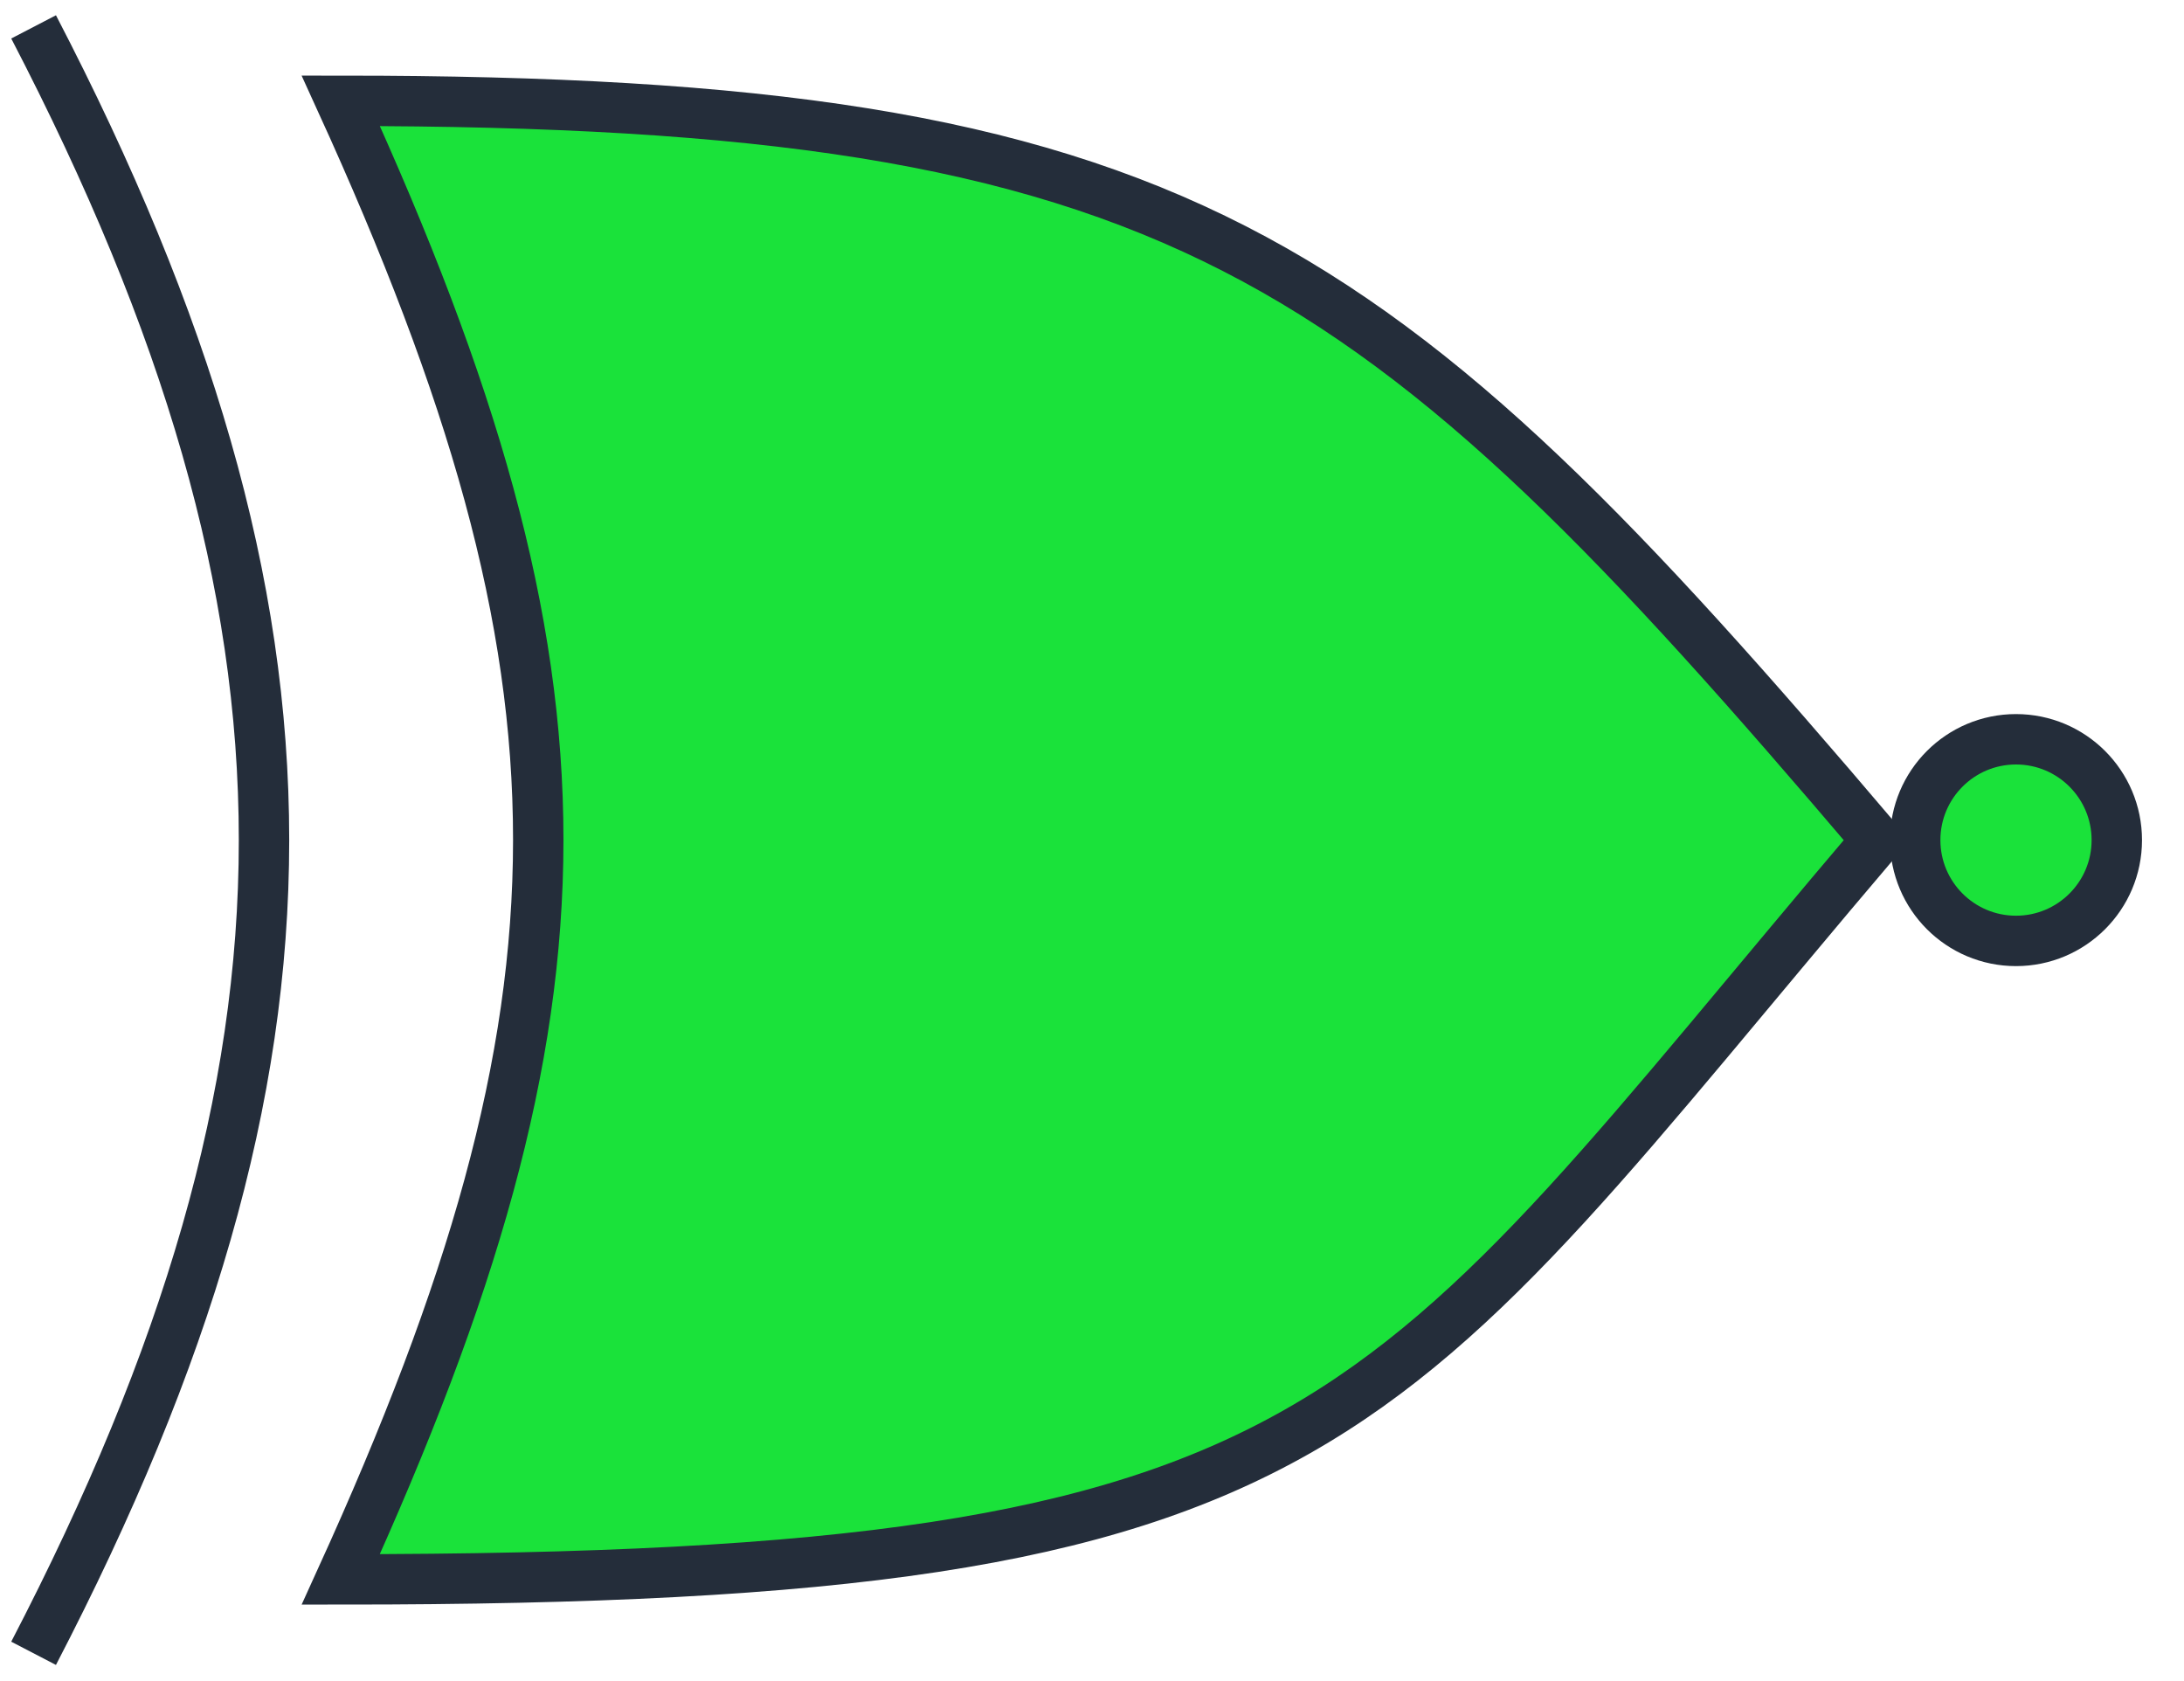
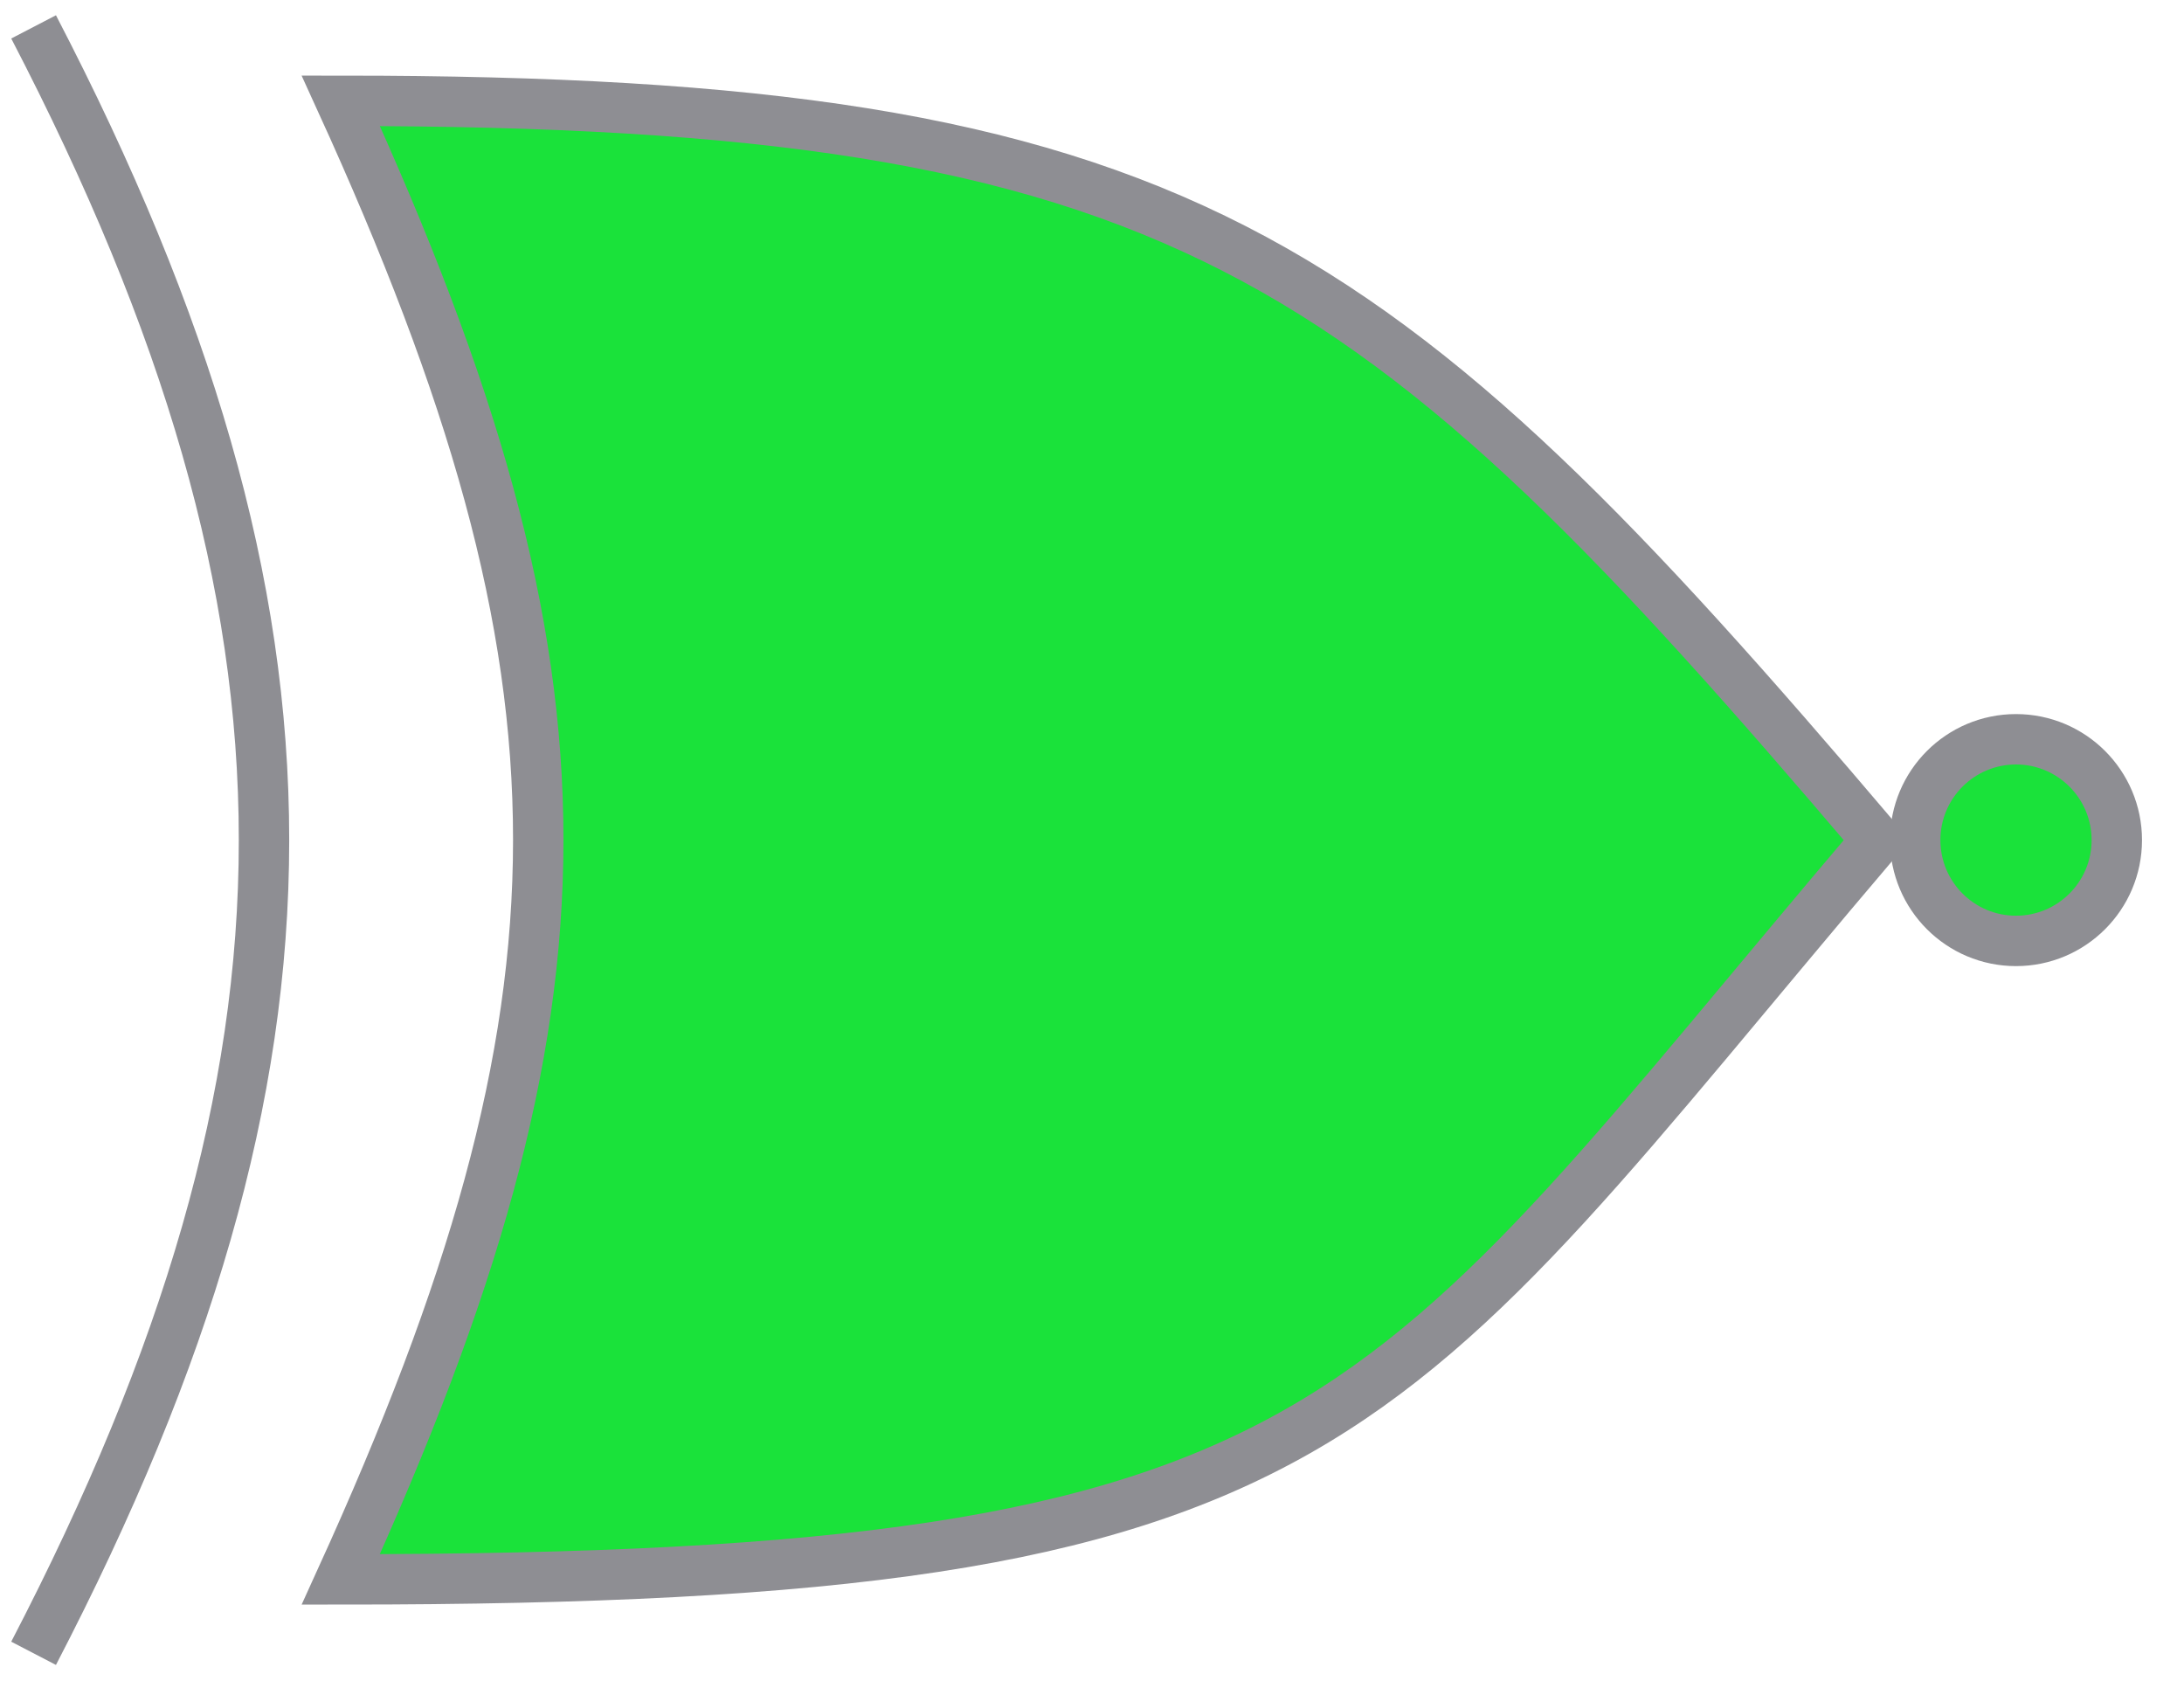
<svg xmlns="http://www.w3.org/2000/svg" width="65" height="50" viewBox="0 0 65 50" fill="none">
-   <circle cx="60" cy="25" r="3" fill="#1AE23A" stroke="#242D3A" stroke-width="1.5" />
+   <circle cx="60" cy="25" r="3" fill="#1AE23A" stroke="#8E8E93" stroke-width="1.5" />
  <path d="M10.143 3C17.987 20.183 17.97 29.817 10.143 47C40.065 47 40.896 42.6 55.857 25C40.896 7.4 35.078 3 10.143 3Z" fill="#1AE23A" />
-   <path d="M1 49.2C10.143 31.6 10.143 18.4 1 0.8M10.143 47C17.97 29.817 17.987 20.183 10.143 3C35.078 3 40.896 7.4 55.857 25C40.896 42.6 40.065 47 10.143 47Z" stroke="#242D3A" stroke-width="1.5" />
+   <path d="M1 49.2C10.143 31.6 10.143 18.4 1 0.8M10.143 47C17.97 29.817 17.987 20.183 10.143 3C35.078 3 40.896 7.4 55.857 25C40.896 42.6 40.065 47 10.143 47Z" stroke="#8E8E93" stroke-width="1.5" />
</svg>
